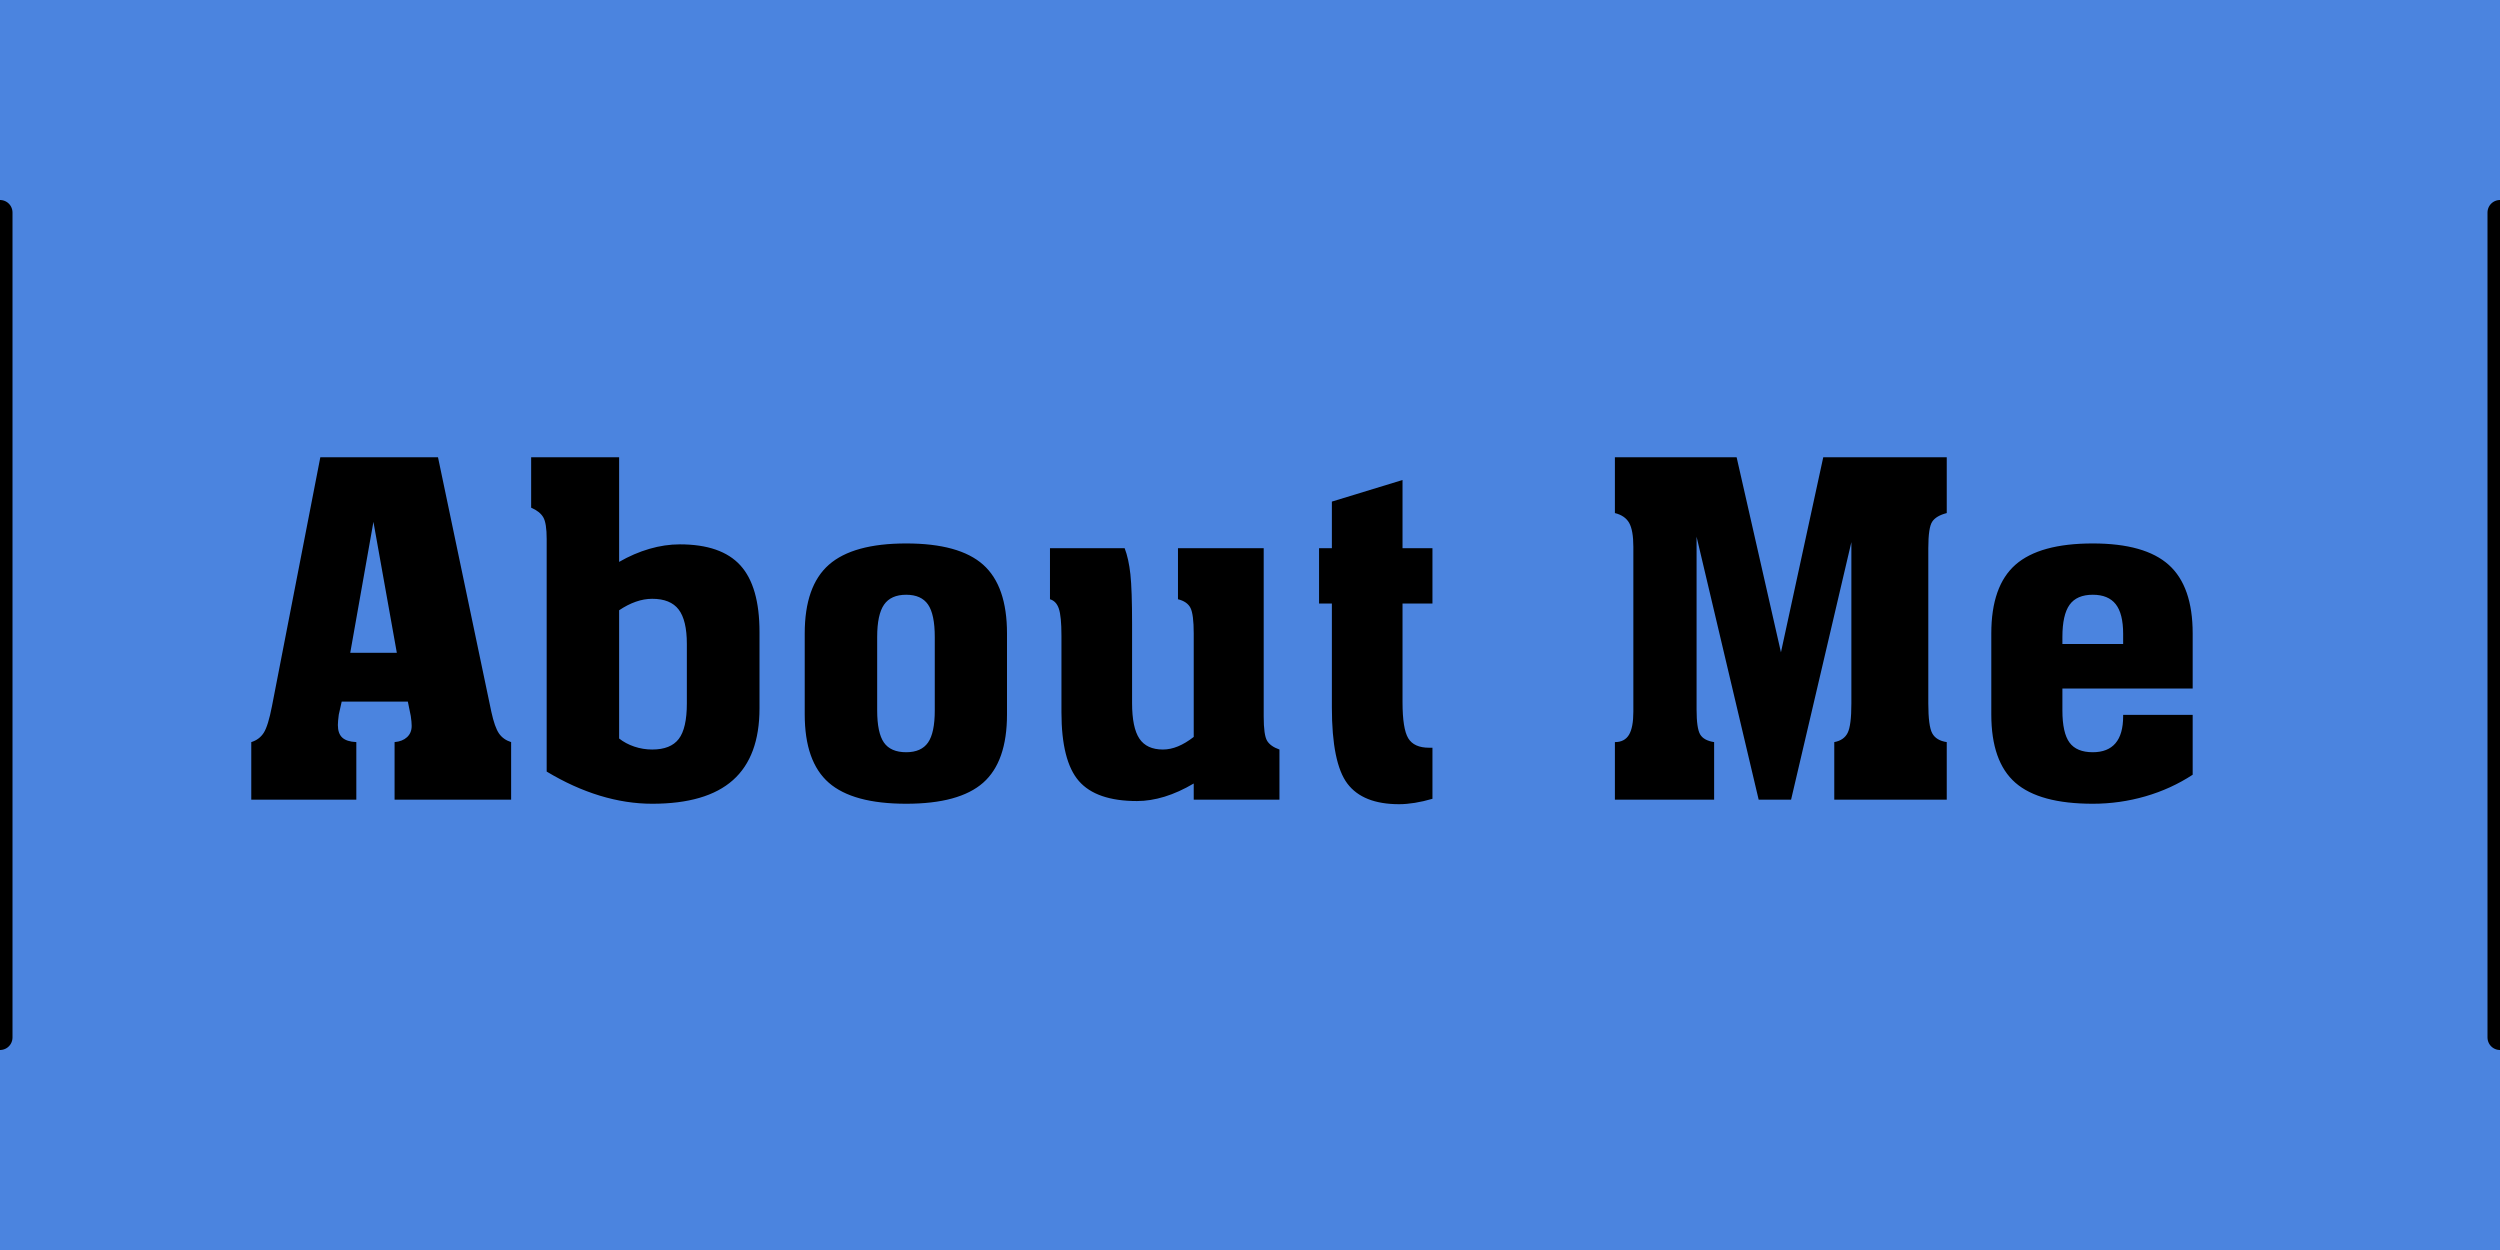
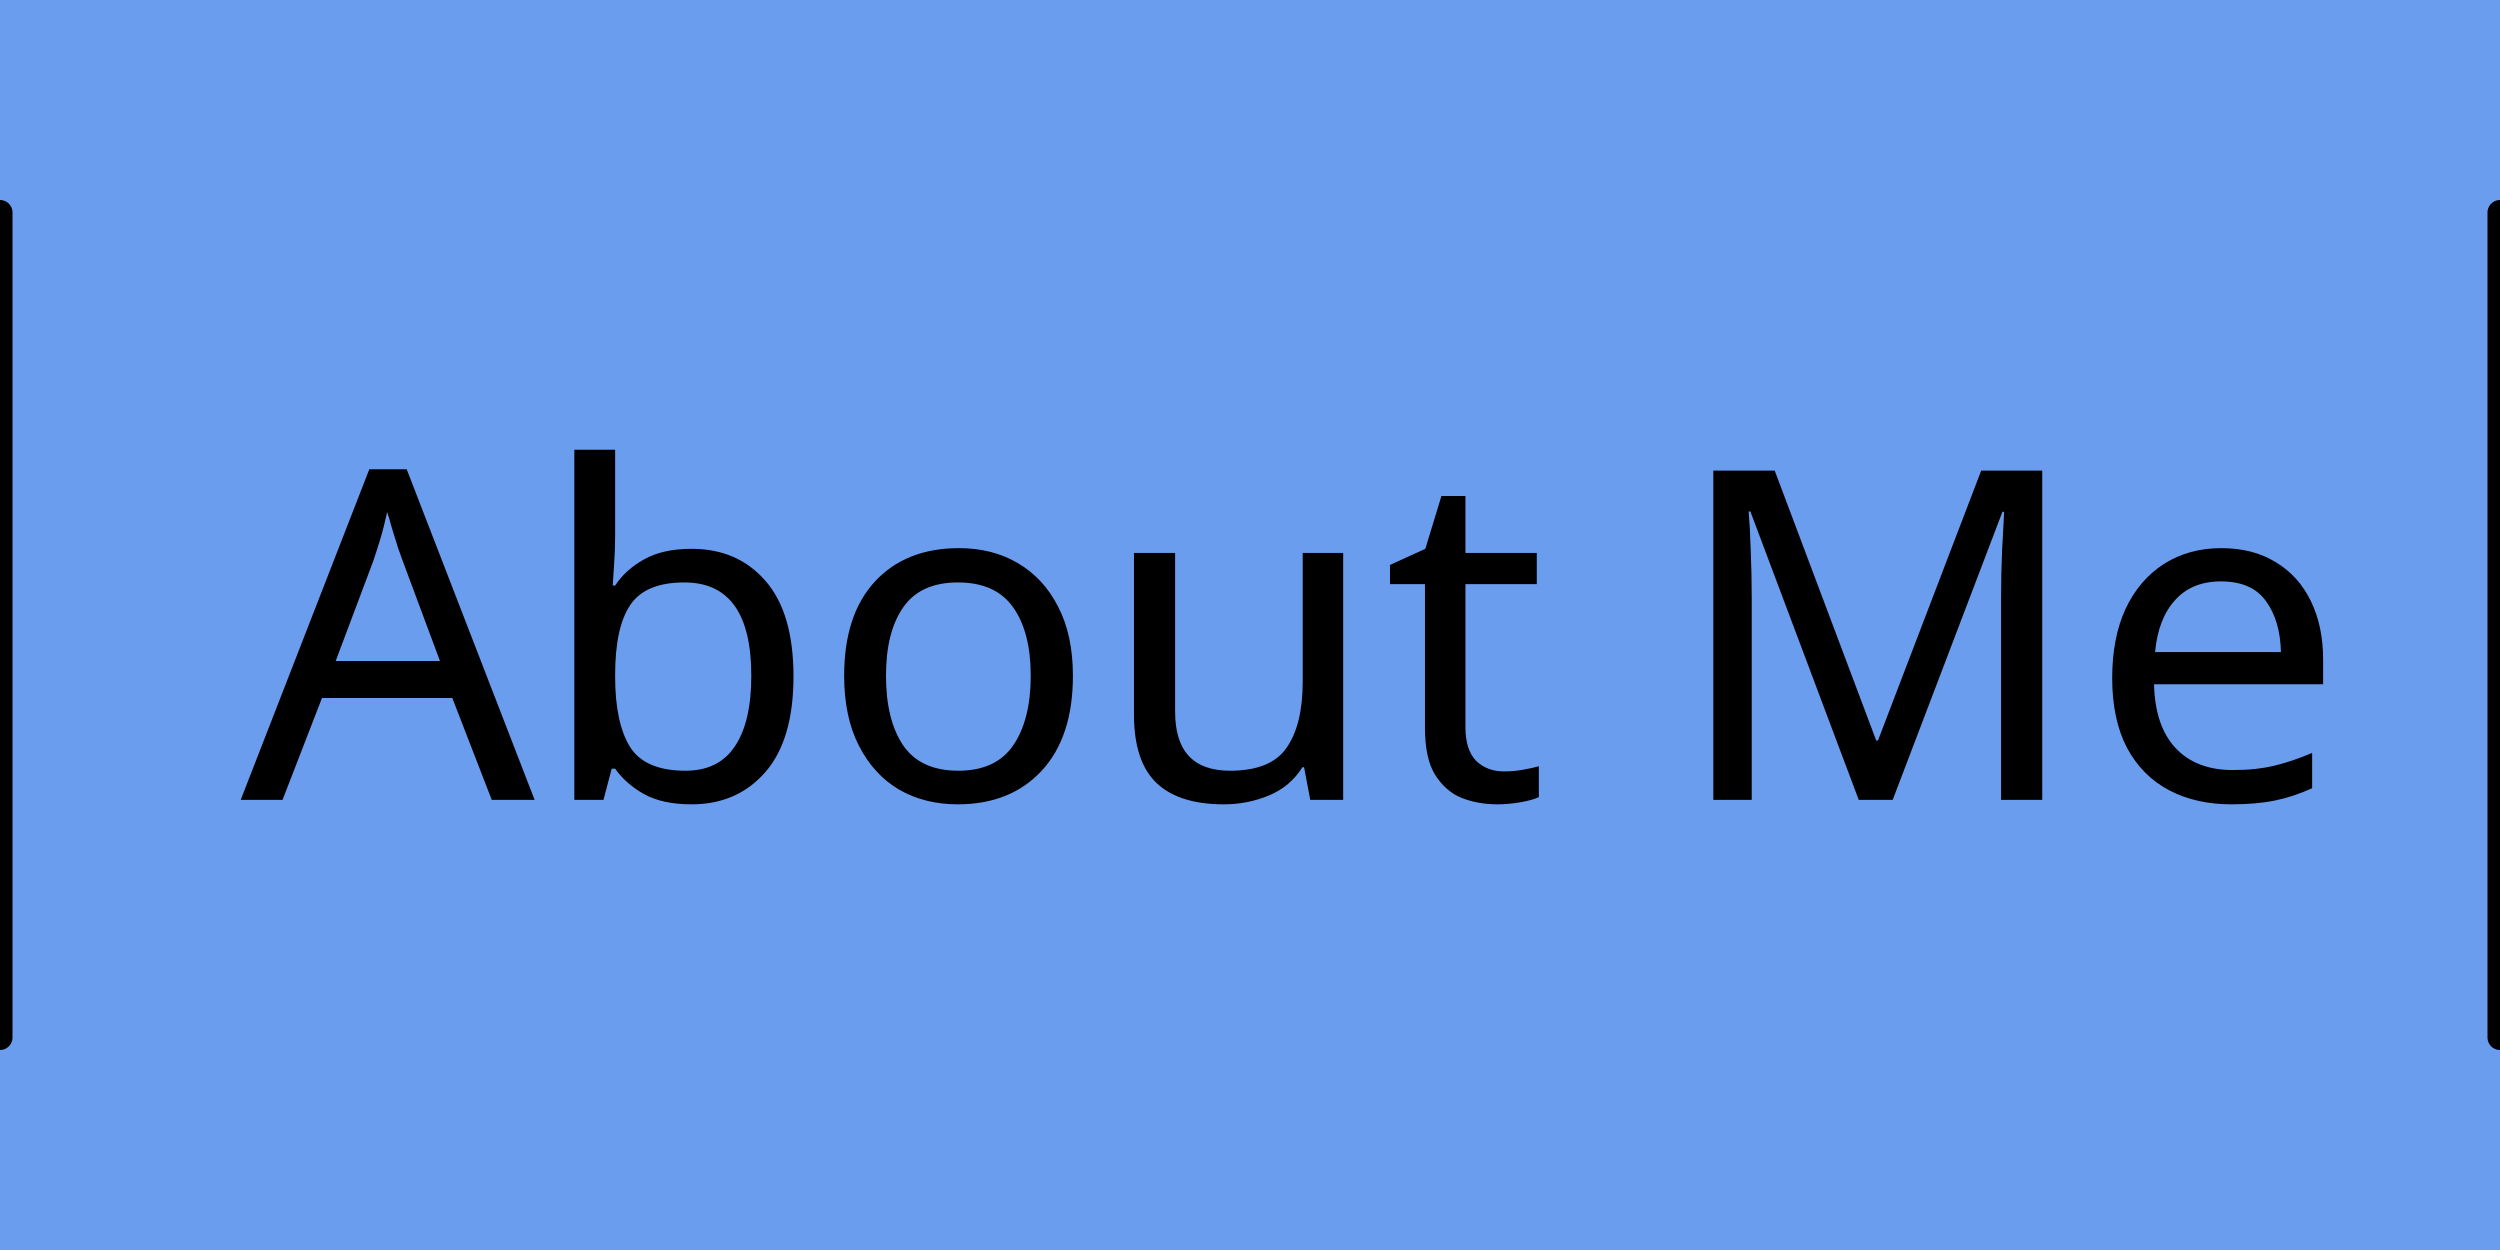
<svg xmlns="http://www.w3.org/2000/svg" style="isolation:isolate" viewBox="0 0 100 50" width="100" height="50">
  <defs>
-     <clipPath id="_clipPath_axCgduPvcCbBMWcdpDNXf6VVbVcqsjEh">
+     <clipPath id="_clipPath_lDJewlT6N50illWmiDI46ocLFc1FR4qN">
      <rect width="100" height="50" />
    </clipPath>
  </defs>
-   <g clip-path="url(#_clipPath_axCgduPvcCbBMWcdpDNXf6VVbVcqsjEh)">
-     <rect x="0" y="0" width="100" height="50" transform="matrix(1,0,0,1,0,0)" fill="rgb(75,132,223)" />
-     <path d=" M 70.347 31.988 L 67.863 21.468 L 67.863 28.379 L 67.863 28.379 Q 67.863 29.135 68.007 29.378 L 68.007 29.378 L 68.007 29.378 Q 68.151 29.621 68.565 29.684 L 68.565 29.684 L 68.565 31.988 L 64.596 31.988 L 64.596 29.684 L 64.596 29.684 Q 64.983 29.684 65.159 29.392 L 65.159 29.392 L 65.159 29.392 Q 65.334 29.099 65.334 28.469 L 65.334 28.469 L 65.334 21.873 L 65.334 21.873 Q 65.334 21.216 65.168 20.919 L 65.168 20.919 L 65.168 20.919 Q 65.001 20.622 64.596 20.523 L 64.596 20.523 L 64.596 18.291 L 69.465 18.291 L 71.238 26.093 L 72.93 18.291 L 77.87 18.291 L 77.87 20.523 L 77.87 20.523 Q 77.447 20.631 77.29 20.865 L 77.29 20.865 L 77.29 20.865 Q 77.132 21.099 77.132 21.927 L 77.132 21.927 L 77.132 28.136 L 77.132 28.136 Q 77.132 29.045 77.29 29.333 L 77.29 29.333 L 77.29 29.333 Q 77.447 29.621 77.87 29.684 L 77.87 29.684 L 77.87 31.988 L 73.371 31.988 L 73.371 29.684 L 73.371 29.684 Q 73.758 29.612 73.906 29.315 L 73.906 29.315 L 73.906 29.315 Q 74.055 29.018 74.055 28.136 L 74.055 28.136 L 74.055 21.684 L 71.643 31.988 L 70.347 31.988 Z  M 82.496 25.481 L 82.496 25.481 L 82.496 25.76 L 84.926 25.76 L 84.926 25.355 L 84.926 25.355 Q 84.926 24.546 84.629 24.168 L 84.629 24.168 L 84.629 24.168 Q 84.332 23.79 83.711 23.79 L 83.711 23.79 L 83.711 23.79 Q 83.072 23.79 82.784 24.19 L 82.784 24.19 L 82.784 24.19 Q 82.496 24.591 82.496 25.481 Z  M 82.496 27.542 L 82.496 28.415 L 82.496 28.415 Q 82.496 29.315 82.78 29.702 L 82.78 29.702 L 82.78 29.702 Q 83.063 30.089 83.711 30.089 L 83.711 30.089 L 83.711 30.089 Q 84.314 30.089 84.62 29.729 L 84.62 29.729 L 84.62 29.729 Q 84.926 29.369 84.926 28.649 L 84.926 28.649 L 84.926 28.595 L 87.707 28.595 L 87.707 30.989 L 87.707 30.989 Q 86.843 31.556 85.817 31.853 L 85.817 31.853 L 85.817 31.853 Q 84.791 32.15 83.711 32.15 L 83.711 32.15 L 83.711 32.15 Q 81.578 32.15 80.615 31.309 L 80.615 31.309 L 80.615 31.309 Q 79.652 30.467 79.652 28.577 L 79.652 28.577 L 79.652 25.337 L 79.652 25.337 Q 79.652 23.439 80.62 22.588 L 80.62 22.588 L 80.62 22.588 Q 81.587 21.738 83.711 21.738 L 83.711 21.738 L 83.711 21.738 Q 85.799 21.738 86.753 22.597 L 86.753 22.597 L 86.753 22.597 Q 87.707 23.457 87.707 25.337 L 87.707 25.337 L 87.707 27.542 L 82.496 27.542 Z  M 14.253 31.988 L 10.051 31.988 L 10.051 29.684 L 10.051 29.684 Q 10.375 29.585 10.55 29.311 L 10.55 29.311 L 10.55 29.311 Q 10.726 29.036 10.879 28.244 L 10.879 28.244 L 12.813 18.291 L 17.52 18.291 L 19.653 28.469 L 19.653 28.469 Q 19.788 29.09 19.959 29.338 L 19.959 29.338 L 19.959 29.338 Q 20.13 29.585 20.445 29.684 L 20.445 29.684 L 20.445 31.988 L 15.783 31.988 L 15.783 29.684 L 15.783 29.684 Q 16.098 29.657 16.283 29.486 L 16.283 29.486 L 16.283 29.486 Q 16.467 29.315 16.467 29.036 L 16.467 29.036 L 16.467 29.036 Q 16.467 28.964 16.458 28.861 L 16.458 28.861 L 16.458 28.861 Q 16.449 28.757 16.431 28.64 L 16.431 28.64 L 16.314 28.064 L 13.668 28.064 L 13.551 28.586 L 13.551 28.586 Q 13.533 28.73 13.524 28.825 L 13.524 28.825 L 13.524 28.825 Q 13.515 28.919 13.515 29 L 13.515 29 L 13.515 29 Q 13.515 29.342 13.691 29.504 L 13.691 29.504 L 13.691 29.504 Q 13.866 29.666 14.253 29.684 L 14.253 29.684 L 14.253 31.988 Z  M 14.937 20.874 L 14.01 26.111 L 15.873 26.111 L 14.937 20.874 Z  M 24.765 24.411 L 24.765 29.54 L 24.765 29.54 Q 25.026 29.747 25.372 29.864 L 25.372 29.864 L 25.372 29.864 Q 25.719 29.981 26.088 29.981 L 26.088 29.981 L 26.088 29.981 Q 26.826 29.981 27.15 29.558 L 27.15 29.558 L 27.15 29.558 Q 27.474 29.135 27.474 28.136 L 27.474 28.136 L 27.474 25.76 L 27.474 25.76 Q 27.474 24.807 27.145 24.379 L 27.145 24.379 L 27.145 24.379 Q 26.817 23.952 26.088 23.952 L 26.088 23.952 L 26.088 23.952 Q 25.764 23.952 25.431 24.069 L 25.431 24.069 L 25.431 24.069 Q 25.098 24.186 24.765 24.411 L 24.765 24.411 Z  M 21.867 30.863 L 21.867 30.863 L 21.867 21.558 L 21.867 21.558 Q 21.867 20.928 21.732 20.694 L 21.732 20.694 L 21.732 20.694 Q 21.597 20.46 21.246 20.307 L 21.246 20.307 L 21.246 18.291 L 24.765 18.291 L 24.765 22.476 L 24.765 22.476 Q 25.359 22.134 25.975 21.954 L 25.975 21.954 L 25.975 21.954 Q 26.592 21.774 27.195 21.774 L 27.195 21.774 L 27.195 21.774 Q 28.85 21.774 29.615 22.615 L 29.615 22.615 L 29.615 22.615 Q 30.38 23.457 30.38 25.283 L 30.38 25.283 L 30.38 28.334 L 30.38 28.334 Q 30.38 30.26 29.318 31.205 L 29.318 31.205 L 29.318 31.205 Q 28.256 32.15 26.088 32.15 L 26.088 32.15 L 26.088 32.15 Q 25.053 32.15 23.991 31.826 L 23.991 31.826 L 23.991 31.826 Q 22.929 31.502 21.867 30.863 Z  M 37.391 28.415 L 37.391 25.481 L 37.391 25.481 Q 37.391 24.573 37.121 24.181 L 37.121 24.181 L 37.121 24.181 Q 36.851 23.79 36.248 23.79 L 36.248 23.79 L 36.248 23.79 Q 35.636 23.79 35.362 24.186 L 35.362 24.186 L 35.362 24.186 Q 35.087 24.582 35.087 25.481 L 35.087 25.481 L 35.087 28.415 L 35.087 28.415 Q 35.087 29.315 35.357 29.702 L 35.357 29.702 L 35.357 29.702 Q 35.627 30.089 36.248 30.089 L 36.248 30.089 L 36.248 30.089 Q 36.851 30.089 37.121 29.702 L 37.121 29.702 L 37.121 29.702 Q 37.391 29.315 37.391 28.415 L 37.391 28.415 Z  M 40.28 25.337 L 40.28 25.337 L 40.28 28.577 L 40.28 28.577 Q 40.28 30.467 39.326 31.309 L 39.326 31.309 L 39.326 31.309 Q 38.372 32.15 36.248 32.15 L 36.248 32.15 L 36.248 32.15 Q 34.115 32.15 33.152 31.309 L 33.152 31.309 L 33.152 31.309 Q 32.189 30.467 32.189 28.577 L 32.189 28.577 L 32.189 25.337 L 32.189 25.337 Q 32.189 23.439 33.157 22.588 L 33.157 22.588 L 33.157 22.588 Q 34.124 21.738 36.248 21.738 L 36.248 21.738 L 36.248 21.738 Q 38.372 21.738 39.326 22.588 L 39.326 22.588 L 39.326 22.588 Q 40.28 23.439 40.28 25.337 Z  M 47.119 21.927 L 50.548 21.927 L 50.548 28.667 L 50.548 28.667 Q 50.548 29.405 50.683 29.63 L 50.683 29.63 L 50.683 29.63 Q 50.818 29.855 51.178 29.981 L 51.178 29.981 L 51.178 31.988 L 47.749 31.988 L 47.749 31.34 L 47.749 31.34 Q 47.155 31.691 46.584 31.867 L 46.584 31.867 L 46.584 31.867 Q 46.012 32.042 45.481 32.042 L 45.481 32.042 L 45.481 32.042 Q 43.853 32.042 43.155 31.241 L 43.155 31.241 L 43.155 31.241 Q 42.458 30.44 42.458 28.487 L 42.458 28.487 L 42.458 25.427 L 42.458 25.427 Q 42.458 24.654 42.354 24.348 L 42.354 24.348 L 42.354 24.348 Q 42.251 24.042 41.999 23.97 L 41.999 23.97 L 41.999 21.927 L 44.986 21.927 L 44.986 21.927 Q 45.148 22.35 45.216 22.971 L 45.216 22.971 L 45.216 22.971 Q 45.283 23.592 45.283 24.951 L 45.283 24.951 L 45.283 28.118 L 45.283 28.118 Q 45.283 29.108 45.576 29.545 L 45.576 29.545 L 45.576 29.545 Q 45.868 29.981 46.516 29.981 L 46.516 29.981 L 46.516 29.981 Q 46.813 29.981 47.119 29.855 L 47.119 29.855 L 47.119 29.855 Q 47.425 29.729 47.749 29.477 L 47.749 29.477 L 47.749 25.337 L 47.749 25.337 Q 47.749 24.573 47.619 24.316 L 47.619 24.316 L 47.619 24.316 Q 47.488 24.06 47.119 23.97 L 47.119 23.97 L 47.119 21.927 Z  M 53.275 20.064 L 56.101 19.2 L 56.101 21.927 L 57.298 21.927 L 57.298 24.141 L 56.101 24.141 L 56.101 28.082 L 56.101 28.082 Q 56.101 29.153 56.33 29.531 L 56.33 29.531 L 56.33 29.531 Q 56.56 29.909 57.163 29.909 L 57.163 29.909 L 57.298 29.909 L 57.298 31.952 L 57.298 31.952 Q 56.929 32.06 56.591 32.114 L 56.591 32.114 L 56.591 32.114 Q 56.254 32.168 55.966 32.168 L 55.966 32.168 L 55.966 32.168 Q 54.517 32.168 53.896 31.345 L 53.896 31.345 L 53.896 31.345 Q 53.275 30.521 53.275 28.298 L 53.275 28.298 L 53.275 24.141 L 52.762 24.141 L 52.762 21.927 L 53.275 21.927 L 53.275 20.064 Z " fill-rule="evenodd" fill="rgb(0,0,0)" />
+   <g clip-path="url(#_clipPath_lDJewlT6N50illWmiDI46ocLFc1FR4qN)">
+     <rect x="0" y="0" width="100" height="50" transform="matrix(1,0,0,1,0,0)" fill="rgb(107,157,238)" />
+     <g transform="matrix(0.878,0,0,0.878,9.628,13.665)">
+       <text transform="matrix(1,0,0,1,0,20.877)" style="font-family:&quot;Aachen BT&quot;;font-weight:400;font-size:21px;font-style:normal;fill:#000000;stroke:none;">About Me</text>
+     </g>
    <line x1="0" y1="8.5" x2="0" y2="41.5" vector-effect="non-scaling-stroke" stroke-width="1" stroke="rgb(0,0,0)" stroke-linejoin="round" stroke-linecap="round" stroke-miterlimit="3" />
    <line x1="100" y1="8.5" x2="100" y2="41.5" vector-effect="non-scaling-stroke" stroke-width="1" stroke="rgb(0,0,0)" stroke-linejoin="round" stroke-linecap="round" stroke-miterlimit="3" />
  </g>
</svg>
